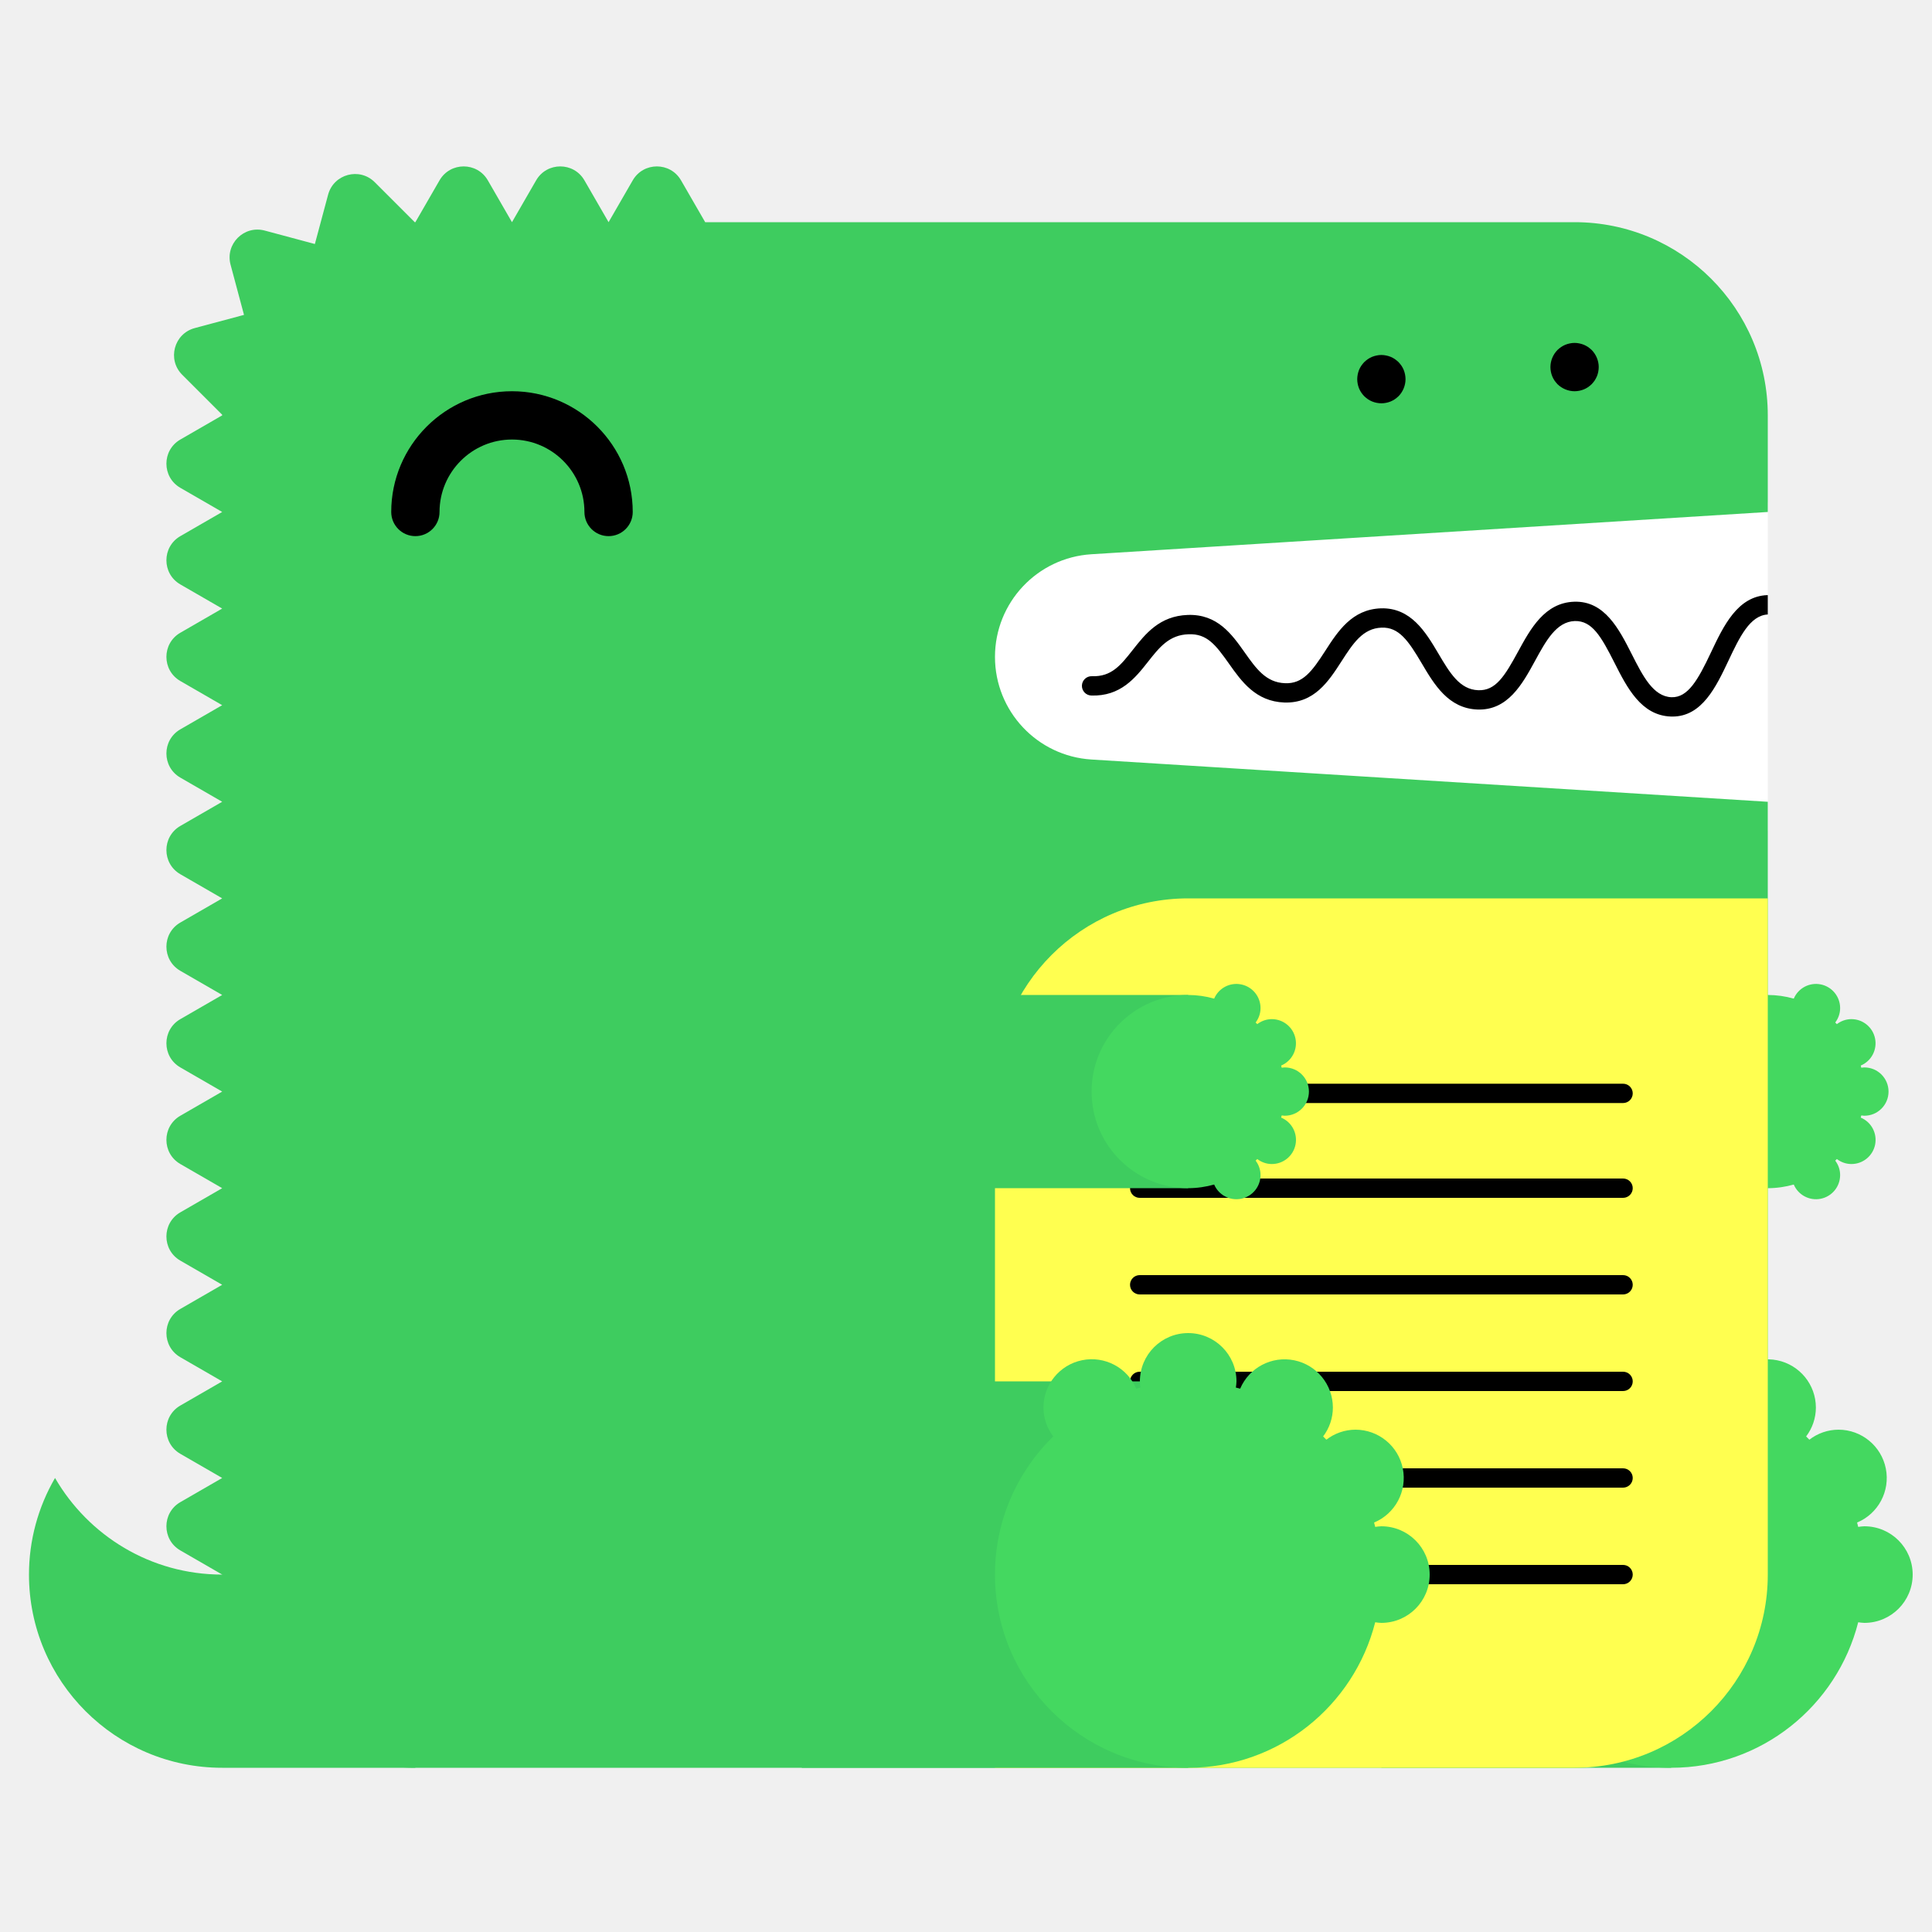
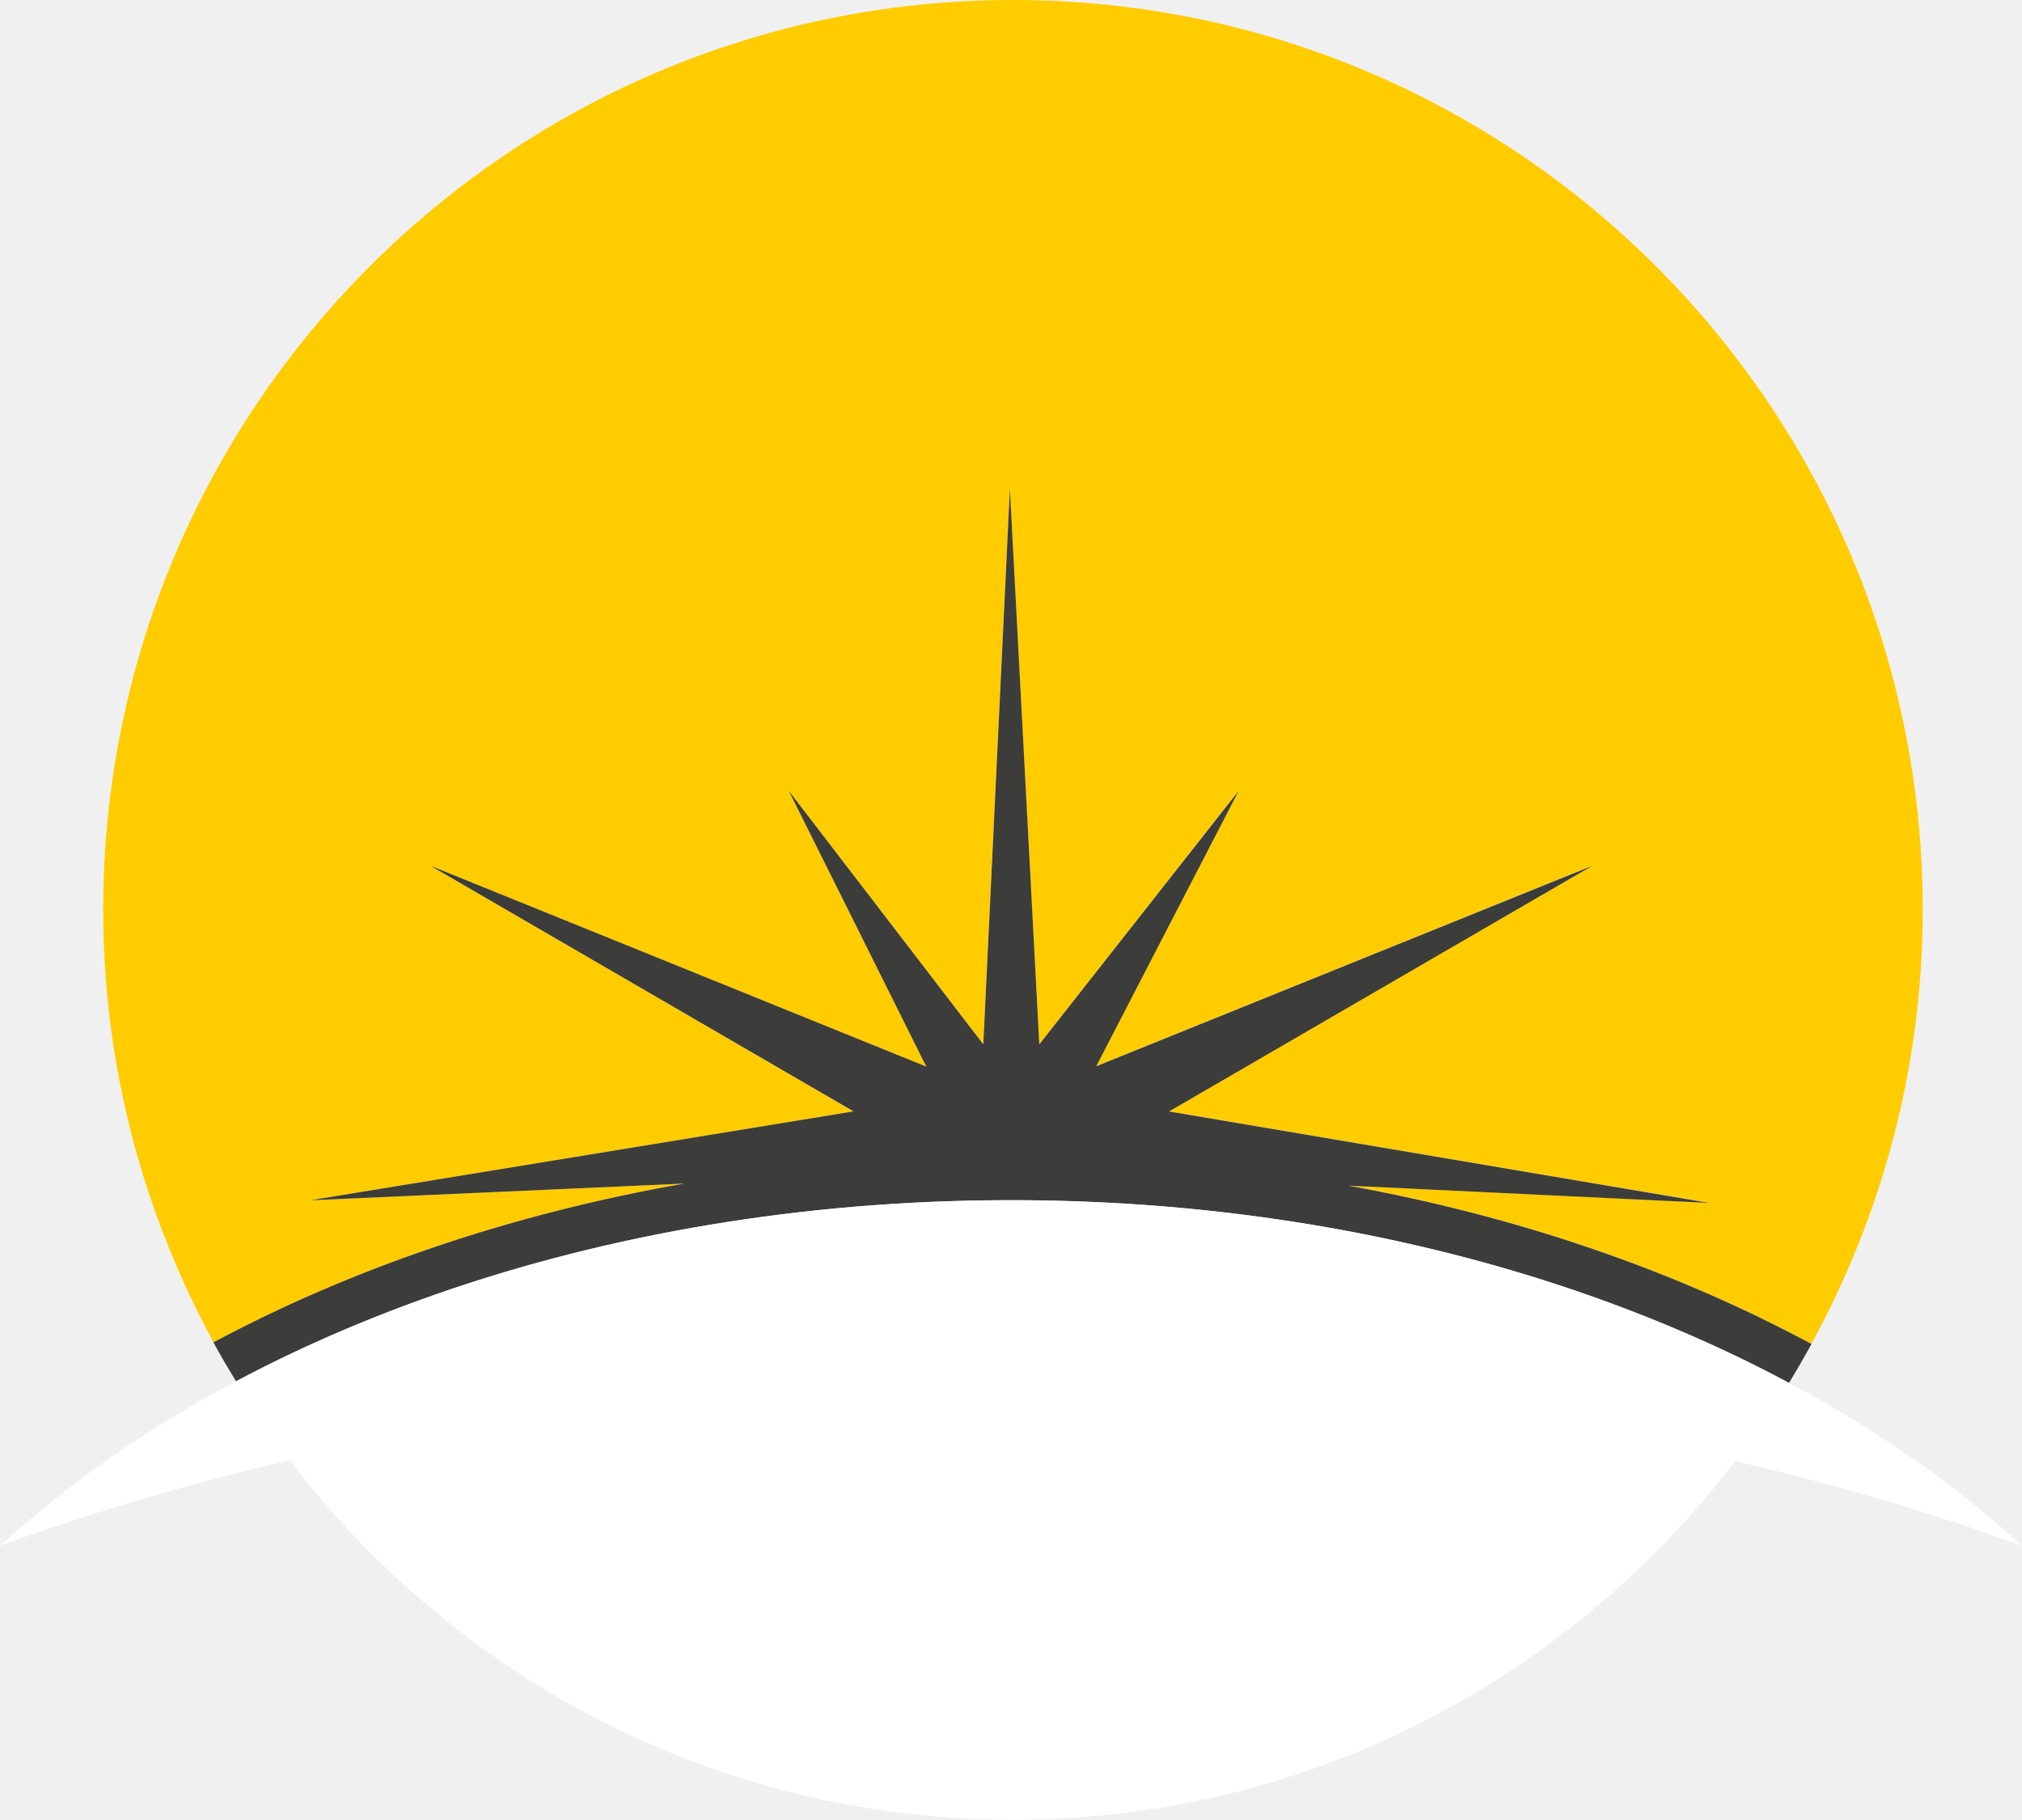
- <svg xmlns="http://www.w3.org/2000/svg" width="200" height="200" viewBox="0 0 200 200">
-   <g fill="none" fill-rule="evenodd">
-     <path fill="#FFF" d="M99 52h84v34H99z" />
-     <path d="M23 163c-7.398 0-13.843-4.027-17.303-10A19.886 19.886 0 0 0 3 163c0 11.046 8.954 20 20 20h20v-20H23z" fill="#3ECC5F" />
-     <path d="M112.98 57.376L183 53V43c0-11.046-8.954-20-20-20H73l-2.5-4.33c-1.112-1.925-3.889-1.925-5 0L63 23l-2.5-4.33c-1.111-1.925-3.889-1.925-5 0L53 23l-2.5-4.33c-1.111-1.925-3.889-1.925-5 0L43 23c-.022 0-.042.003-.065.003l-4.142-4.141c-1.57-1.571-4.252-.853-4.828 1.294l-1.369 5.104-5.192-1.392c-2.148-.575-4.111 1.389-3.535 3.536l1.39 5.193-5.102 1.367c-2.148.576-2.867 3.259-1.296 4.83l4.142 4.142c0 .021-.003.042-.003.064l-4.33 2.5c-1.925 1.111-1.925 3.889 0 5L23 53l-4.33 2.5c-1.925 1.111-1.925 3.889 0 5L23 63l-4.33 2.5c-1.925 1.111-1.925 3.889 0 5L23 73l-4.33 2.5c-1.925 1.111-1.925 3.889 0 5L23 83l-4.33 2.5c-1.925 1.111-1.925 3.889 0 5L23 93l-4.33 2.5c-1.925 1.111-1.925 3.889 0 5L23 103l-4.33 2.5c-1.925 1.111-1.925 3.889 0 5L23 113l-4.33 2.5c-1.925 1.111-1.925 3.889 0 5L23 123l-4.33 2.5c-1.925 1.111-1.925 3.889 0 5L23 133l-4.33 2.5c-1.925 1.111-1.925 3.889 0 5L23 143l-4.33 2.5c-1.925 1.111-1.925 3.889 0 5L23 153l-4.33 2.5c-1.925 1.111-1.925 3.889 0 5L23 163c0 11.046 8.954 20 20 20h120c11.046 0 20-8.954 20-20V83l-70.02-4.376A10.645 10.645 0 0 1 103 68c0-5.621 4.37-10.273 9.98-10.624" fill="#3ECC5F" />
-     <path fill="#3ECC5F" d="M143 183h30v-40h-30z" />
-     <path d="M193 158c-.219 0-.428.037-.639.064-.038-.15-.074-.301-.116-.451A5 5 0 0 0 190.32 148a4.96 4.96 0 0 0-3.016 1.036 26.531 26.531 0 0 0-.335-.336 4.955 4.955 0 0 0 1.011-2.987 5 5 0 0 0-9.599-1.959c-.148-.042-.297-.077-.445-.115.027-.211.064-.42.064-.639a5 5 0 0 0-5-5 5 5 0 0 0-5 5c0 .219.037.428.064.639-.148.038-.297.073-.445.115a4.998 4.998 0 0 0-9.599 1.959c0 1.125.384 2.151 1.011 2.987-3.717 3.632-6.031 8.693-6.031 14.3 0 11.046 8.954 20 20 20 9.339 0 17.16-6.41 19.361-15.064.211.027.42.064.639.064a5 5 0 0 0 5-5 5 5 0 0 0-5-5" fill="#44D860" />
-     <path fill="#3ECC5F" d="M153 123h30v-20h-30z" />
-     <path d="M193 115.5a2.5 2.5 0 1 0 0-5c-.109 0-.214.019-.319.032-.02-.075-.037-.15-.058-.225a2.501 2.501 0 0 0-.963-4.807c-.569 0-1.088.197-1.508.518a6.653 6.653 0 0 0-.168-.168c.314-.417.506-.931.506-1.494a2.5 2.5 0 0 0-4.8-.979A9.987 9.987 0 0 0 183 103c-5.522 0-10 4.478-10 10s4.478 10 10 10c.934 0 1.833-.138 2.69-.377a2.5 2.5 0 0 0 4.8-.979c0-.563-.192-1.077-.506-1.494.057-.055.113-.111.168-.168.42.321.939.518 1.508.518a2.5 2.5 0 0 0 .963-4.807c.021-.074.038-.15.058-.225.105.013.21.032.319.032" fill="#44D860" />
-     <path d="M63 55.5a2.5 2.5 0 0 1-2.5-2.5c0-4.136-3.364-7.5-7.5-7.5s-7.5 3.364-7.5 7.5a2.5 2.5 0 1 1-5 0c0-6.893 5.607-12.5 12.5-12.5S65.5 46.107 65.5 53a2.5 2.5 0 0 1-2.5 2.5" fill="#000" />
-     <path d="M103 183h60c11.046 0 20-8.954 20-20V93h-60c-11.046 0-20 8.954-20 20v70z" fill="#FFFF50" />
-     <path d="M168.02 124h-50.04a1 1 0 1 1 0-2h50.04a1 1 0 1 1 0 2m0 20h-50.04a1 1 0 1 1 0-2h50.04a1 1 0 1 1 0 2m0 20h-50.04a1 1 0 1 1 0-2h50.04a1 1 0 1 1 0 2m0-49.814h-50.04a1 1 0 1 1 0-2h50.04a1 1 0 1 1 0 2m0 19.814h-50.04a1 1 0 1 1 0-2h50.04a1 1 0 1 1 0 2m0 20h-50.04a1 1 0 1 1 0-2h50.04a1 1 0 1 1 0 2M183 61.611c-.012 0-.022-.006-.034-.005-3.09.105-4.552 3.196-5.842 5.923-1.346 2.85-2.387 4.703-4.093 4.647-1.889-.068-2.969-2.202-4.113-4.46-1.314-2.594-2.814-5.536-5.963-5.426-3.046.104-4.513 2.794-5.807 5.167-1.377 2.528-2.314 4.065-4.121 3.994-1.927-.07-2.951-1.805-4.136-3.813-1.321-2.236-2.848-4.75-5.936-4.664-2.994.103-4.465 2.385-5.763 4.4-1.373 2.13-2.335 3.428-4.165 3.351-1.973-.07-2.992-1.51-4.171-3.177-1.324-1.873-2.816-3.993-5.895-3.89-2.928.1-4.399 1.97-5.696 3.618-1.232 1.564-2.194 2.802-4.229 2.724a1 1 0 0 0-.072 2c3.017.101 4.545-1.8 5.872-3.487 1.177-1.496 2.193-2.787 4.193-2.855 1.926-.082 2.829 1.115 4.195 3.045 1.297 1.834 2.769 3.914 5.731 4.021 3.103.104 4.596-2.215 5.918-4.267 1.182-1.834 2.202-3.417 4.15-3.484 1.793-.067 2.769 1.35 4.145 3.681 1.297 2.197 2.766 4.686 5.787 4.796 3.125.108 4.634-2.62 5.949-5.035 1.139-2.088 2.214-4.06 4.119-4.126 1.793-.042 2.728 1.595 4.111 4.33 1.292 2.553 2.757 5.445 5.825 5.556l.169.003c3.064 0 4.518-3.075 5.805-5.794 1.139-2.41 2.217-4.68 4.067-4.773v-2z" fill="#000" />
-     <path fill="#3ECC5F" d="M83 183h40v-40H83z" />
-     <path d="M143 158c-.219 0-.428.037-.639.064-.038-.15-.074-.301-.116-.451A5 5 0 0 0 140.32 148a4.96 4.96 0 0 0-3.016 1.036 26.531 26.531 0 0 0-.335-.336 4.955 4.955 0 0 0 1.011-2.987 5 5 0 0 0-9.599-1.959c-.148-.042-.297-.077-.445-.115.027-.211.064-.42.064-.639a5 5 0 0 0-5-5 5 5 0 0 0-5 5c0 .219.037.428.064.639-.148.038-.297.073-.445.115a4.998 4.998 0 0 0-9.599 1.959c0 1.125.384 2.151 1.011 2.987-3.717 3.632-6.031 8.693-6.031 14.3 0 11.046 8.954 20 20 20 9.339 0 17.16-6.41 19.361-15.064.211.027.42.064.639.064a5 5 0 0 0 5-5 5 5 0 0 0-5-5" fill="#44D860" />
-     <path fill="#3ECC5F" d="M83 123h40v-20H83z" />
-     <path d="M133 115.5a2.5 2.5 0 1 0 0-5c-.109 0-.214.019-.319.032-.02-.075-.037-.15-.058-.225a2.501 2.501 0 0 0-.963-4.807c-.569 0-1.088.197-1.508.518a6.653 6.653 0 0 0-.168-.168c.314-.417.506-.931.506-1.494a2.5 2.5 0 0 0-4.8-.979A9.987 9.987 0 0 0 123 103c-5.522 0-10 4.478-10 10s4.478 10 10 10c.934 0 1.833-.138 2.69-.377a2.5 2.5 0 0 0 4.8-.979c0-.563-.192-1.077-.506-1.494.057-.055.113-.111.168-.168.42.321.939.518 1.508.518a2.5 2.5 0 0 0 .963-4.807c.021-.074.038-.15.058-.225.105.013.21.032.319.032" fill="#44D860" />
-     <path d="M143 41.75c-.16 0-.33-.02-.49-.05a2.52 2.52 0 0 1-.47-.14c-.15-.06-.29-.14-.431-.23-.13-.09-.259-.2-.38-.31-.109-.12-.219-.24-.309-.38s-.17-.28-.231-.43a2.619 2.619 0 0 1-.189-.96c0-.16.02-.33.05-.49.03-.16.08-.31.139-.47.061-.15.141-.29.231-.43.09-.13.2-.26.309-.38.121-.11.25-.22.38-.31.141-.09.281-.17.431-.23.149-.06.31-.11.47-.14.32-.07.65-.07.98 0 .159.03.32.08.47.14.149.06.29.14.43.23.13.09.259.2.38.31.11.12.22.25.31.38.09.14.17.28.23.43.06.16.11.31.14.47.029.16.05.33.05.49 0 .66-.271 1.31-.73 1.77-.121.11-.25.22-.38.31-.14.09-.281.17-.43.23a2.565 2.565 0 0 1-.96.19m20-1.25c-.66 0-1.3-.27-1.771-.73a3.802 3.802 0 0 1-.309-.38c-.09-.14-.17-.28-.231-.43a2.619 2.619 0 0 1-.189-.96c0-.66.27-1.3.729-1.77.121-.11.25-.22.38-.31.141-.09.281-.17.431-.23.149-.06.31-.11.47-.14.32-.07.66-.07.98 0 .159.03.32.08.47.14.149.06.29.14.43.23.13.09.259.2.38.31.459.47.73 1.11.73 1.77 0 .16-.021.33-.05.49-.03.16-.08.32-.14.47-.07.15-.14.29-.23.43-.09.13-.2.26-.31.38-.121.11-.25.22-.38.31-.14.09-.281.17-.43.23a2.565 2.565 0 0 1-.96.19" fill="#000" />
+ <svg xmlns="http://www.w3.org/2000/svg" version="1.0" id="Layer_1" x="0px" y="0px" style="enable-background:new 0 0 595.28 841.89;" xml:space="preserve" viewBox="181 294.38 234.38 210.91">
+   <style type="text/css">
+ 	.st0{display:none;}
+ 	.st1{fill:#FFCC00;}
+ 	.st2{fill:#3C3C3B;}
+ 	.st3{fill:#FFFFFF;}
+ </style>
+   <g class="st0">
+ </g>
+   <g>
+     <path class="st1" d="M260.3,431.56l-43.37,1.94l63-10.31l-49.05-28.47L288.37,418l-15.94-31.97l22.54,29.37l3.08-64.37l3.41,64.37   l23.11-29.38l-16.51,31.92l57.49-23.23l-49.05,28.47l62.6,10.6l-41.8-2c19.58,3.55,37.76,9.8,53.67,18.35   c8.17-14.95,12.9-32.05,12.9-50.29c0-58.24-47.21-105.46-105.45-105.46c-58.24,0-105.46,47.21-105.46,105.46   c0,18.17,4.69,35.2,12.79,50.12C221.9,441.31,240.39,435.05,260.3,431.56z" />
  </g>
+   <path class="st2" d="M208.37,454.5c6.84-3.64,14.17-6.88,21.93-9.65c0.14-0.05,0.27-0.1,0.41-0.15c2.6-0.92,5.24-1.8,7.92-2.61  c0.01,0,0.02-0.01,0.03-0.01l0,0c18.17-5.52,38.32-8.59,59.54-8.59c21.32,0,41.56,3.11,59.8,8.68l0,0c0,0,0,0,0,0  c2.7,0.82,5.35,1.71,7.96,2.64c0.13,0.05,0.26,0.1,0.4,0.15c7.78,2.8,15.13,6.06,21.99,9.73c0.91-1.49,1.79-3,2.63-4.54  c-15.91-8.55-34.09-14.8-53.67-18.35l41.8,2l-62.6-10.6l49.05-28.47l-57.49,23.23l16.51-31.92l-23.11,29.38l-3.41-64.37l-3.08,64.37  l-22.54-29.37L288.37,418l-57.48-23.28l49.05,28.47l-63,10.31l43.37-1.94c-19.91,3.49-38.4,9.76-54.57,18.4  C206.57,451.5,207.46,453,208.37,454.5z" />
+   <g>
+     <path class="st3" d="M415.38,473.55c-26.45-24.29-69.08-40.07-117.19-40.07c-48.11,0-90.74,15.78-117.19,40.07   c10.43-3.85,21.72-7.14,33.58-9.92c19.26,25.28,49.59,41.66,83.82,41.66c34.2,0,64.5-16.34,83.75-41.58   C393.88,466.48,405.06,469.74,415.38,473.55z" />
+   </g>
+   <g>
+ </g>
+   <g>
+ </g>
+   <g>
+ </g>
+   <g>
+ </g>
+   <g>
+ </g>
+   <g>
+ </g>
</svg>
